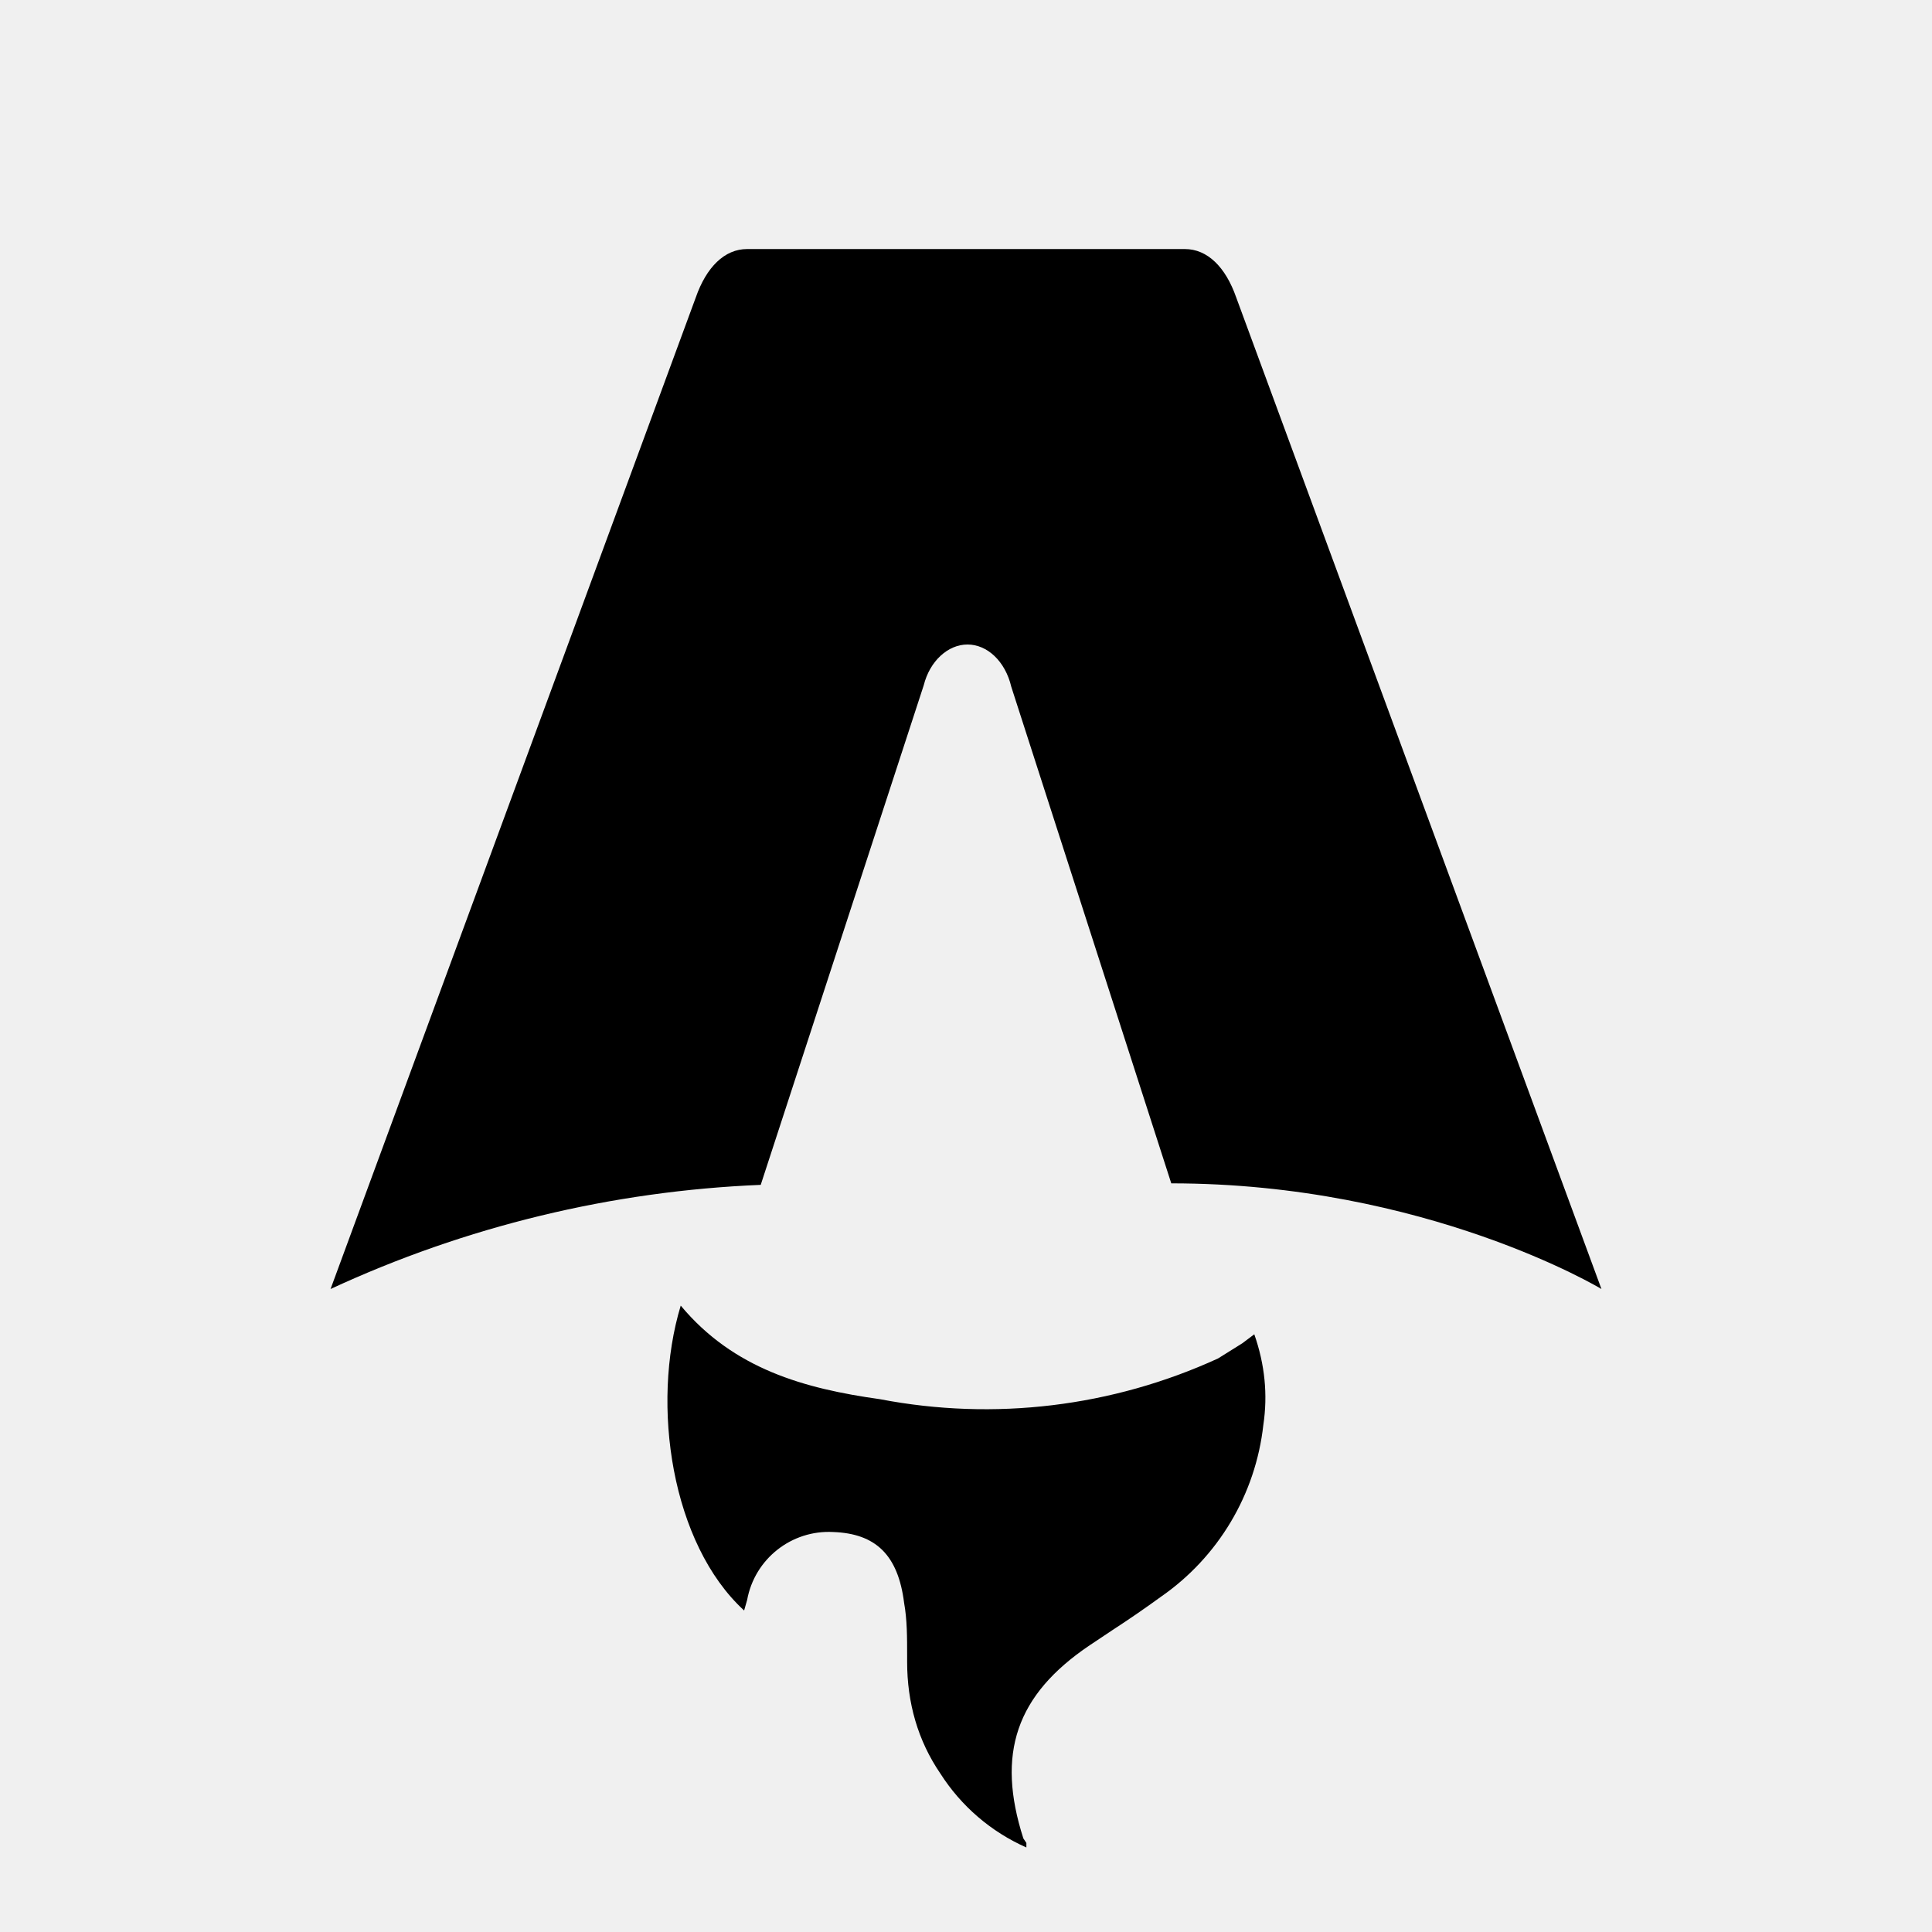
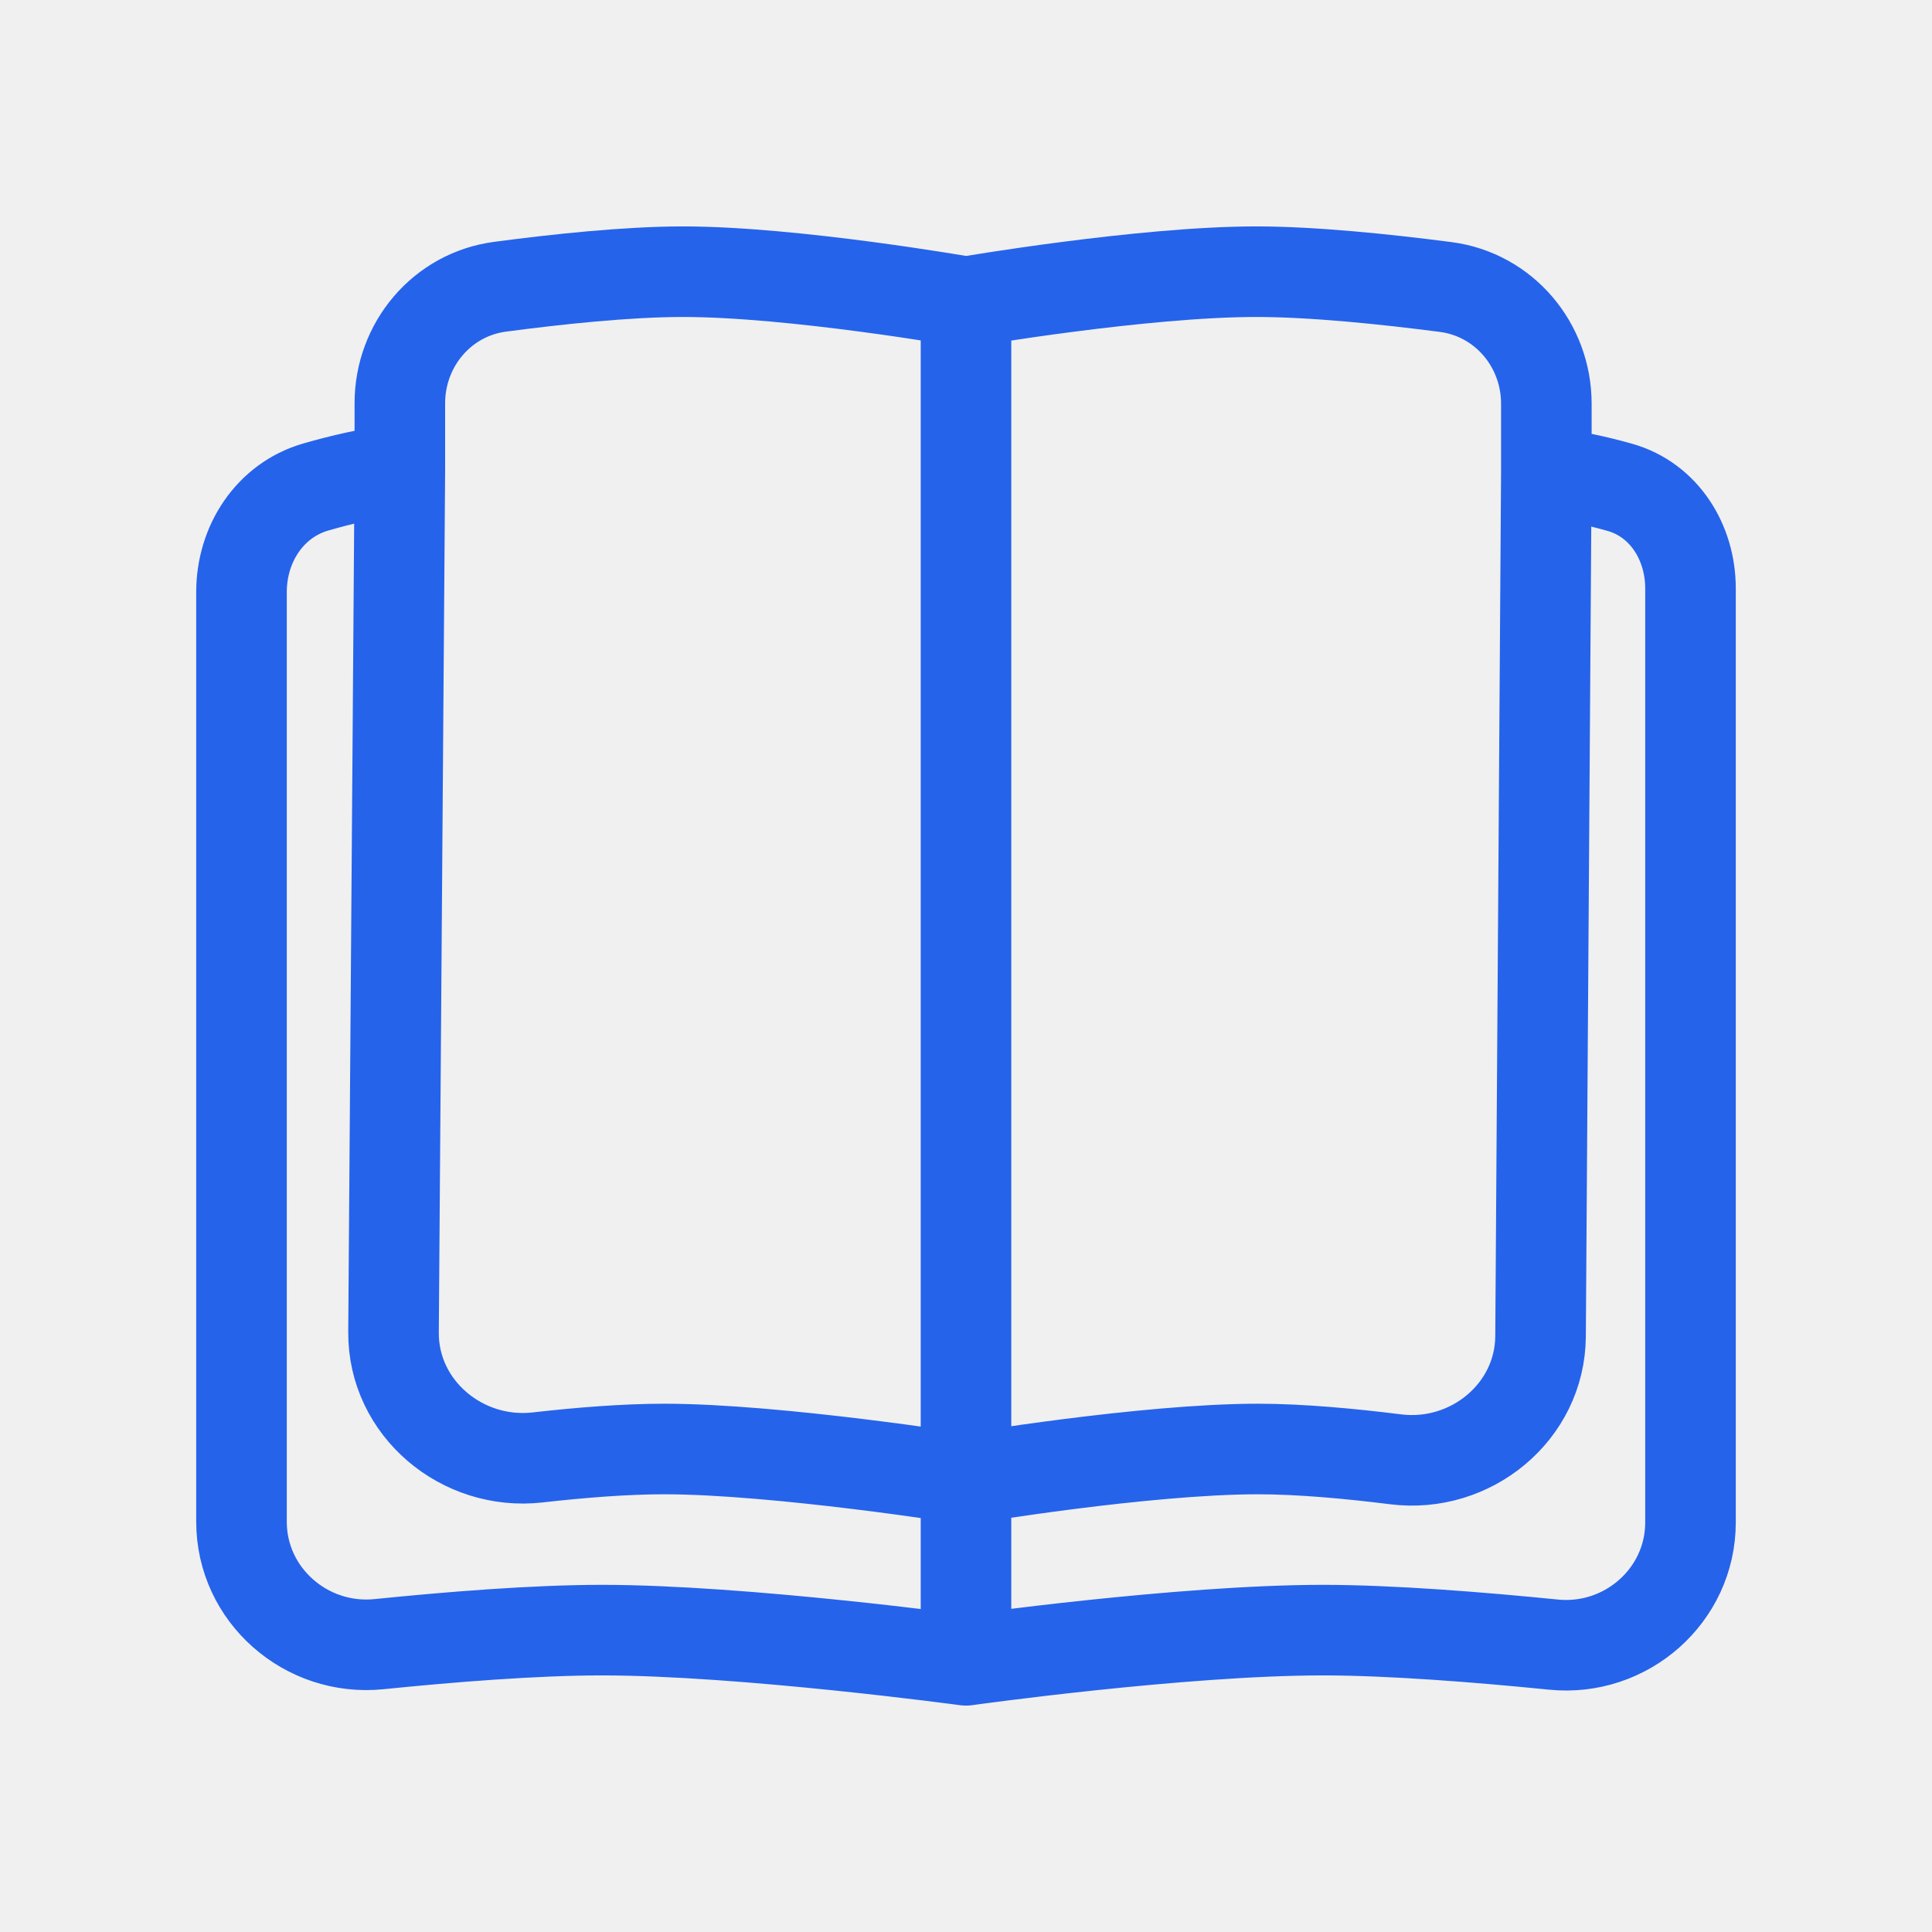
- <svg xmlns="http://www.w3.org/2000/svg" fill="none" viewBox="0 0 128 128">
-   <path d="M50.4 78.5a75.1 75.1 0 0 0-28.5 6.9l24.2-65.7c.7-2 1.9-3.2 3.4-3.2h29c1.5 0 2.7 1.2 3.4 3.2l24.2 65.7s-11.6-7-28.5-7L67 45.5c-.4-1.7-1.6-2.8-2.9-2.8-1.3 0-2.5 1.1-2.9 2.7L50.4 78.5Zm-1.1 28.2Zm-4.2-20.2c-2 6.6-.6 15.8 4.2 20.2a17.5 17.5 0 0 1 .2-.7 5.5 5.5 0 0 1 5.7-4.5c2.8.1 4.3 1.5 4.7 4.7.2 1.1.2 2.3.2 3.5v.4c0 2.7.7 5.2 2.2 7.4a13 13 0 0 0 5.7 4.9v-.3l-.2-.3c-1.8-5.6-.5-9.5 4.4-12.8l1.5-1a73 73 0 0 0 3.2-2.2 16 16 0 0 0 6.8-11.4c.3-2 .1-4-.6-6l-.8.6-1.6 1a37 37 0 0 1-22.4 2.7c-5-.7-9.7-2-13.2-6.2Z" />
-   <style>
-         path { fill: #000; }
-         @media (prefers-color-scheme: dark) {
-             path { fill: #FFF; }
-         }
-     </style>
+ <svg xmlns="http://www.w3.org/2000/svg" width="80" height="80" viewBox="0 0 80 80" fill="none">
+   <path d="M40 68.75C40 68.75 30.78 67.5 24.923 67.5C22.133 67.5 18.615 67.784 15.696 68.081C12.678 68.388 10 66.046 10 63.014V24.512C10 22.529 11.169 20.718 13.073 20.167C14.115 19.865 15.327 19.58 16.557 19.432M40 68.75C40 68.75 48.913 67.5 54.77 67.5C57.619 67.5 61.299 67.796 64.328 68.1C67.337 68.401 70 66.063 70 63.039V24.367C70 22.459 68.912 20.701 67.076 20.18C66.189 19.928 65.15 19.694 64.031 19.56M40 68.75V61.24M40 61.24C40 61.24 32.186 60 27.5 60C25.863 60 23.998 60.152 22.263 60.349C19.134 60.705 16.271 58.311 16.295 55.162L16.557 19.432M40 61.24C40 61.24 47.406 60 52.092 60C53.834 60 55.891 60.189 57.789 60.427C60.899 60.817 63.77 58.468 63.791 55.334L64.031 19.56M40 61.24V12.5M16.557 19.432V16.698C16.557 14.271 18.301 12.192 20.707 11.873C23.06 11.561 25.982 11.25 28.278 11.25C32.882 11.25 40 12.5 40 12.5M64.031 19.56V16.716C64.031 14.281 62.276 12.198 59.861 11.884C57.435 11.569 54.397 11.25 52.015 11.25C47.298 11.25 40 12.5 40 12.5" stroke="#2563EB" stroke-width="3.75" stroke-linecap="round" stroke-linejoin="round" />
</svg>
